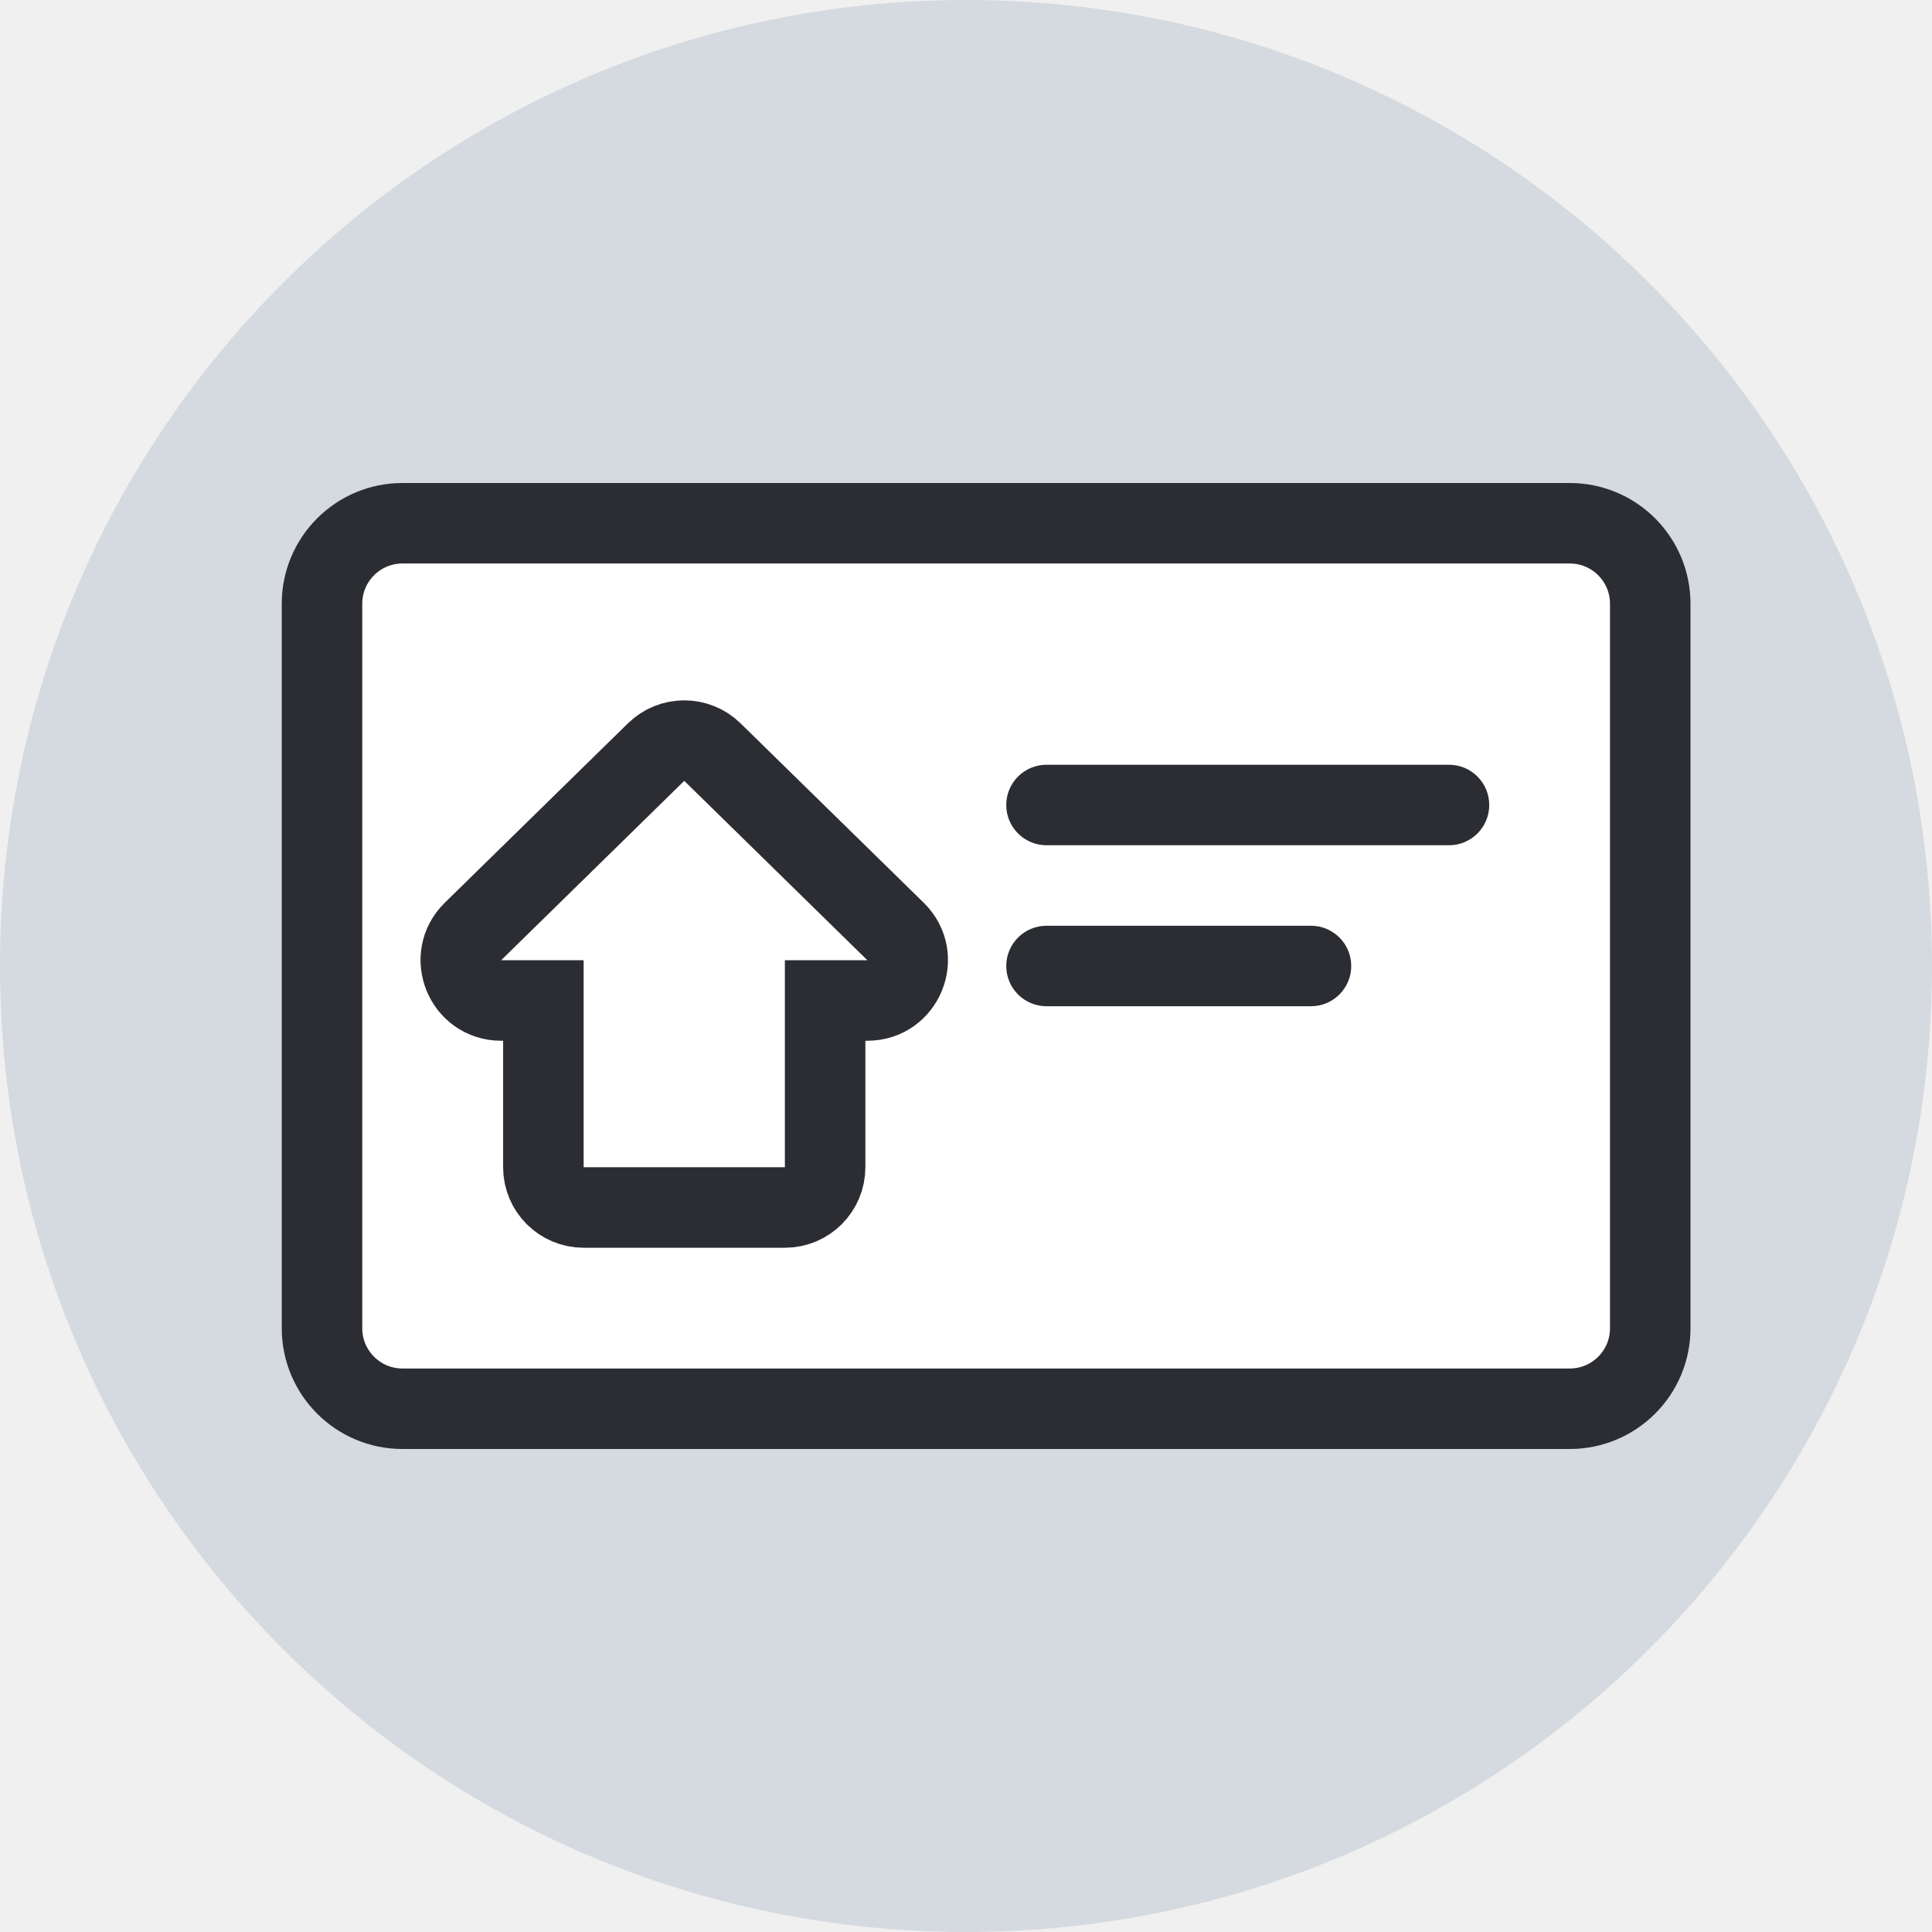
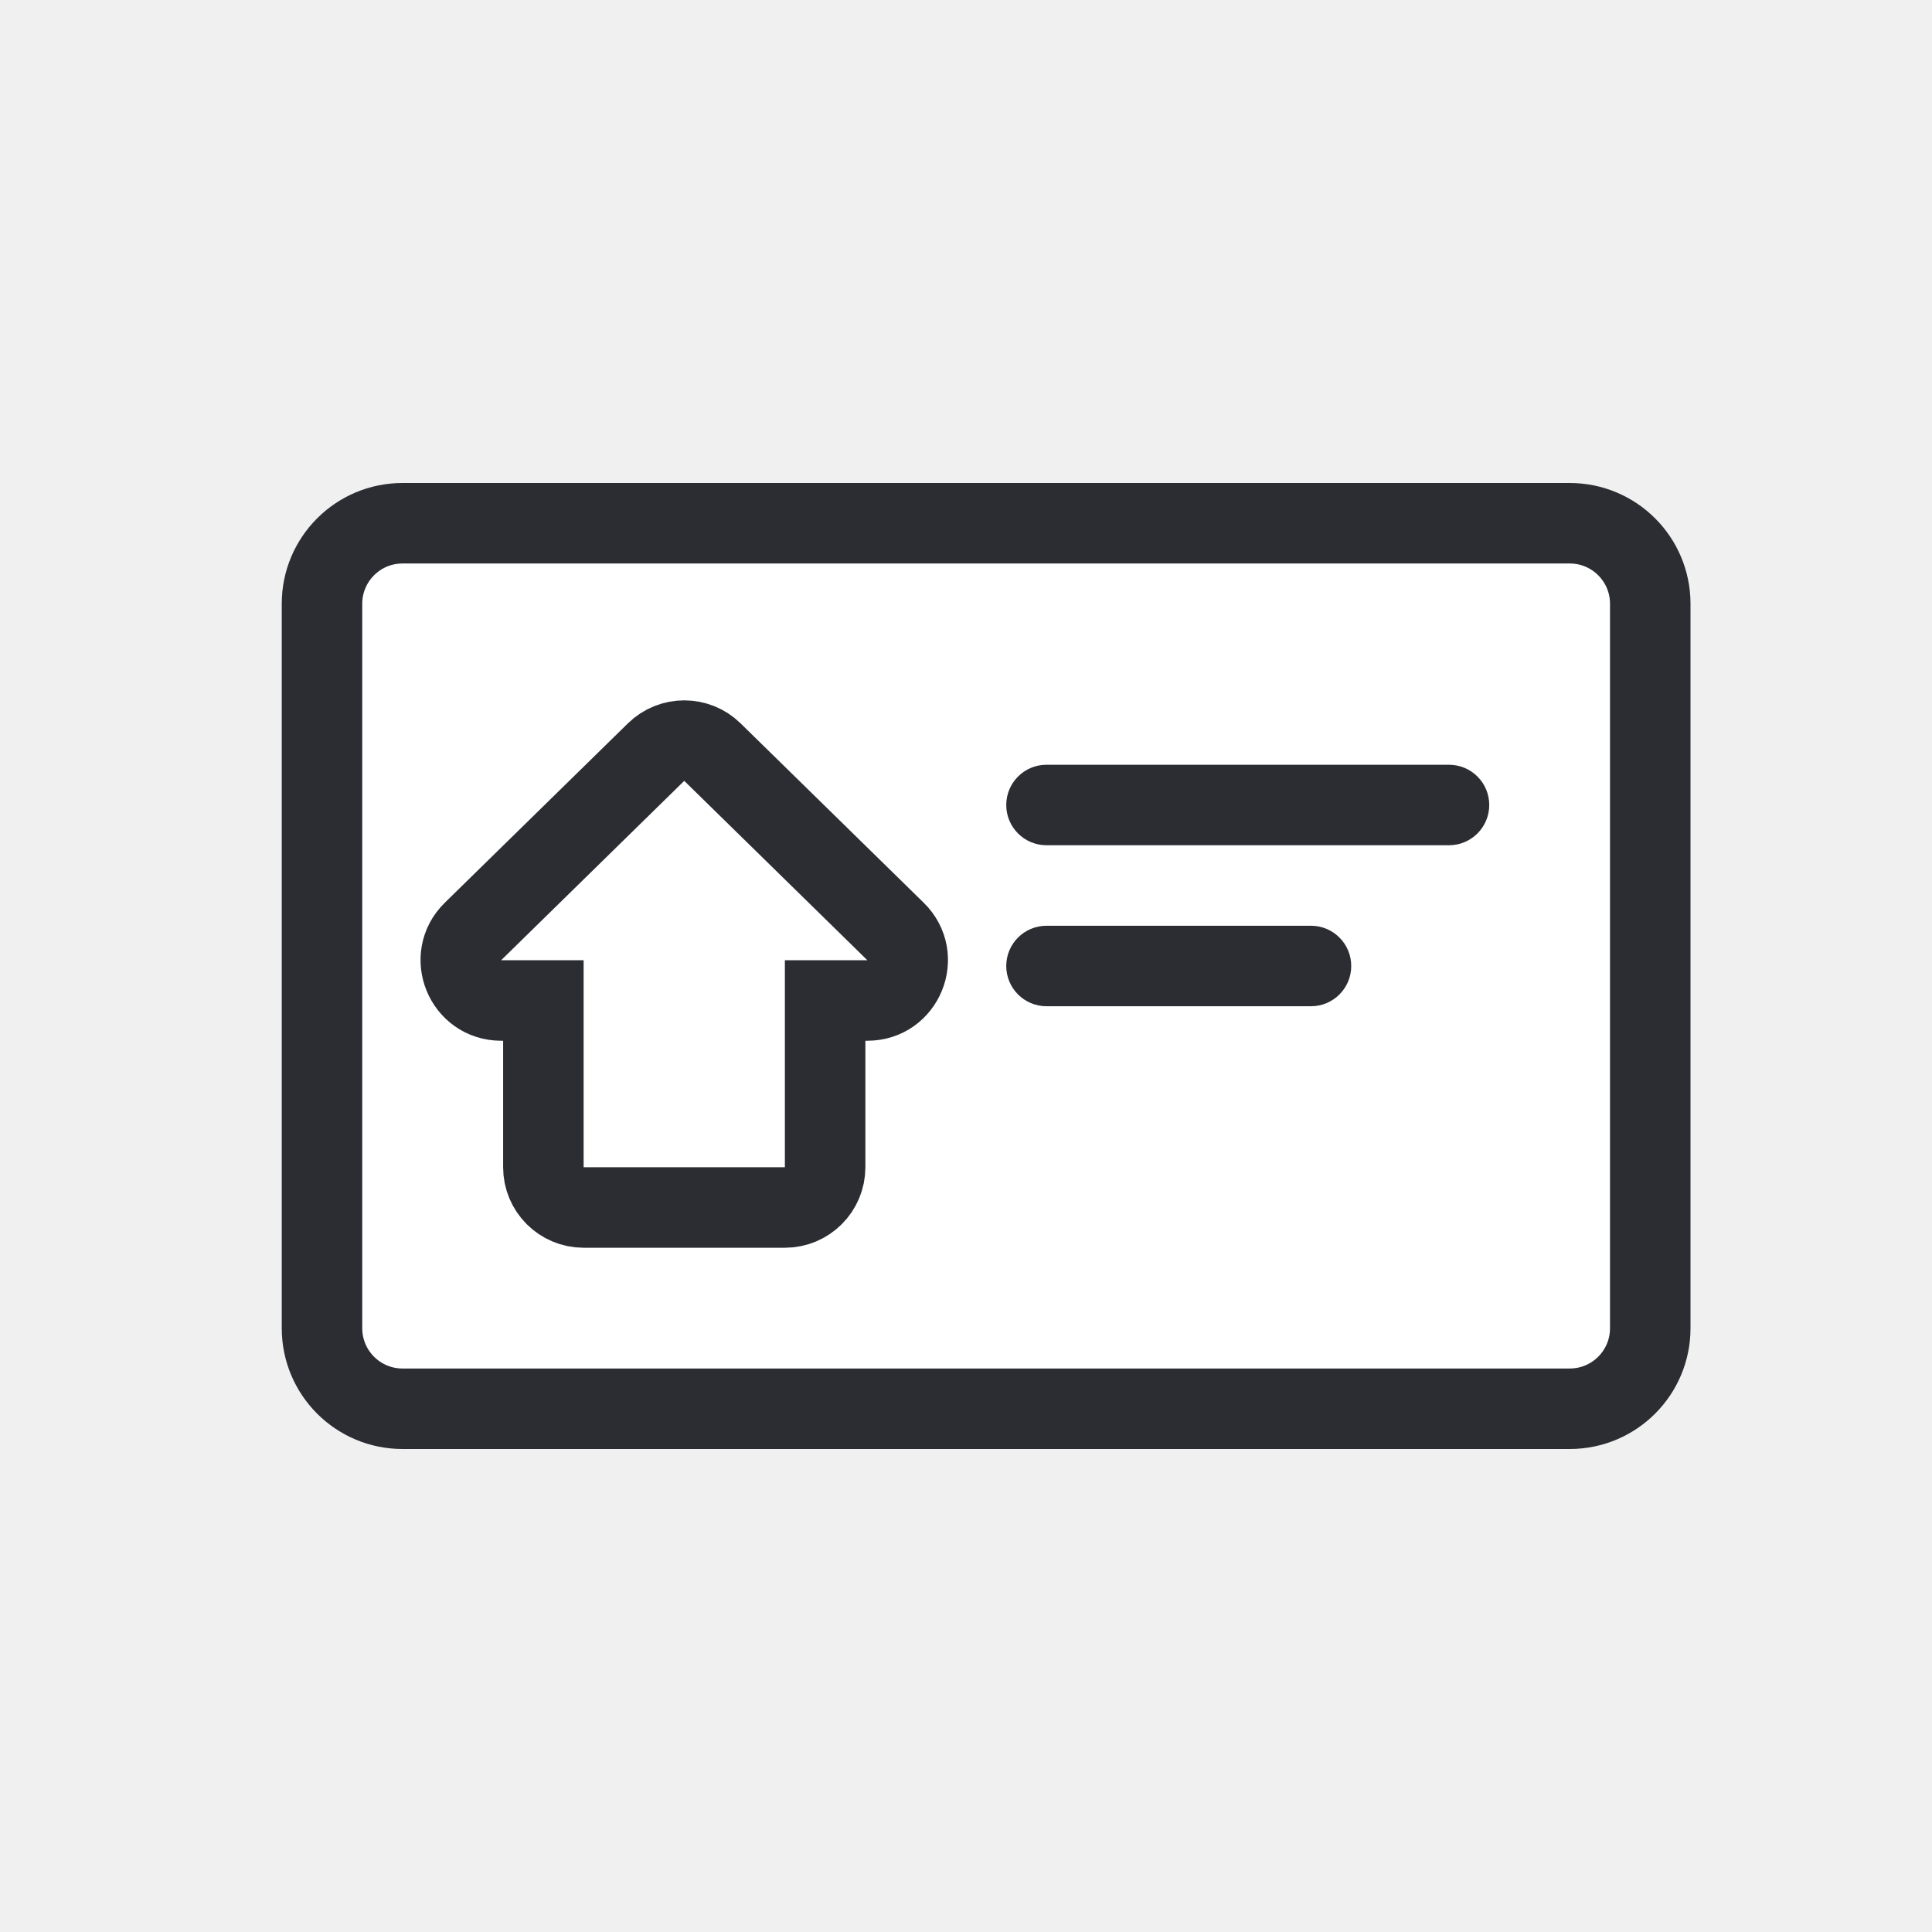
<svg xmlns="http://www.w3.org/2000/svg" width="48" height="48" fill="none">
-   <path fill-rule="evenodd" d="M24 48c13.255 0 24-10.745 24-24S37.255 0 24 0 0 10.745 0 24s10.745 24 24 24z" fill="#d5dae0" />
  <path d="M8 15a2 2 0 0 1 2-2h29a2 2 0 0 1 2 2v18a2 2 0 0 1-2 2H10a2 2 0 0 1-2-2V15z" fill="#fff" stroke="#2b2d33" stroke-width="2" />
  <g fill="#2b2d33">
    <rect x="25" y="23" width="8.571" height="2" rx="1" />
    <rect x="25" y="19" width="12" height="2" rx="1" />
  </g>
  <path d="M11.75 23.143l4.55-4.457a1 1 0 0 1 1.4 0l4.55 4.457c.64.627.196 1.714-.7 1.714H20.5V29a1 1 0 0 1-1 1h-5a1 1 0 0 1-1-1v-4.143h-1.05c-.896 0-1.34-1.087-.7-1.714z" stroke="#2b2d33" stroke-width="2" />
</svg>
